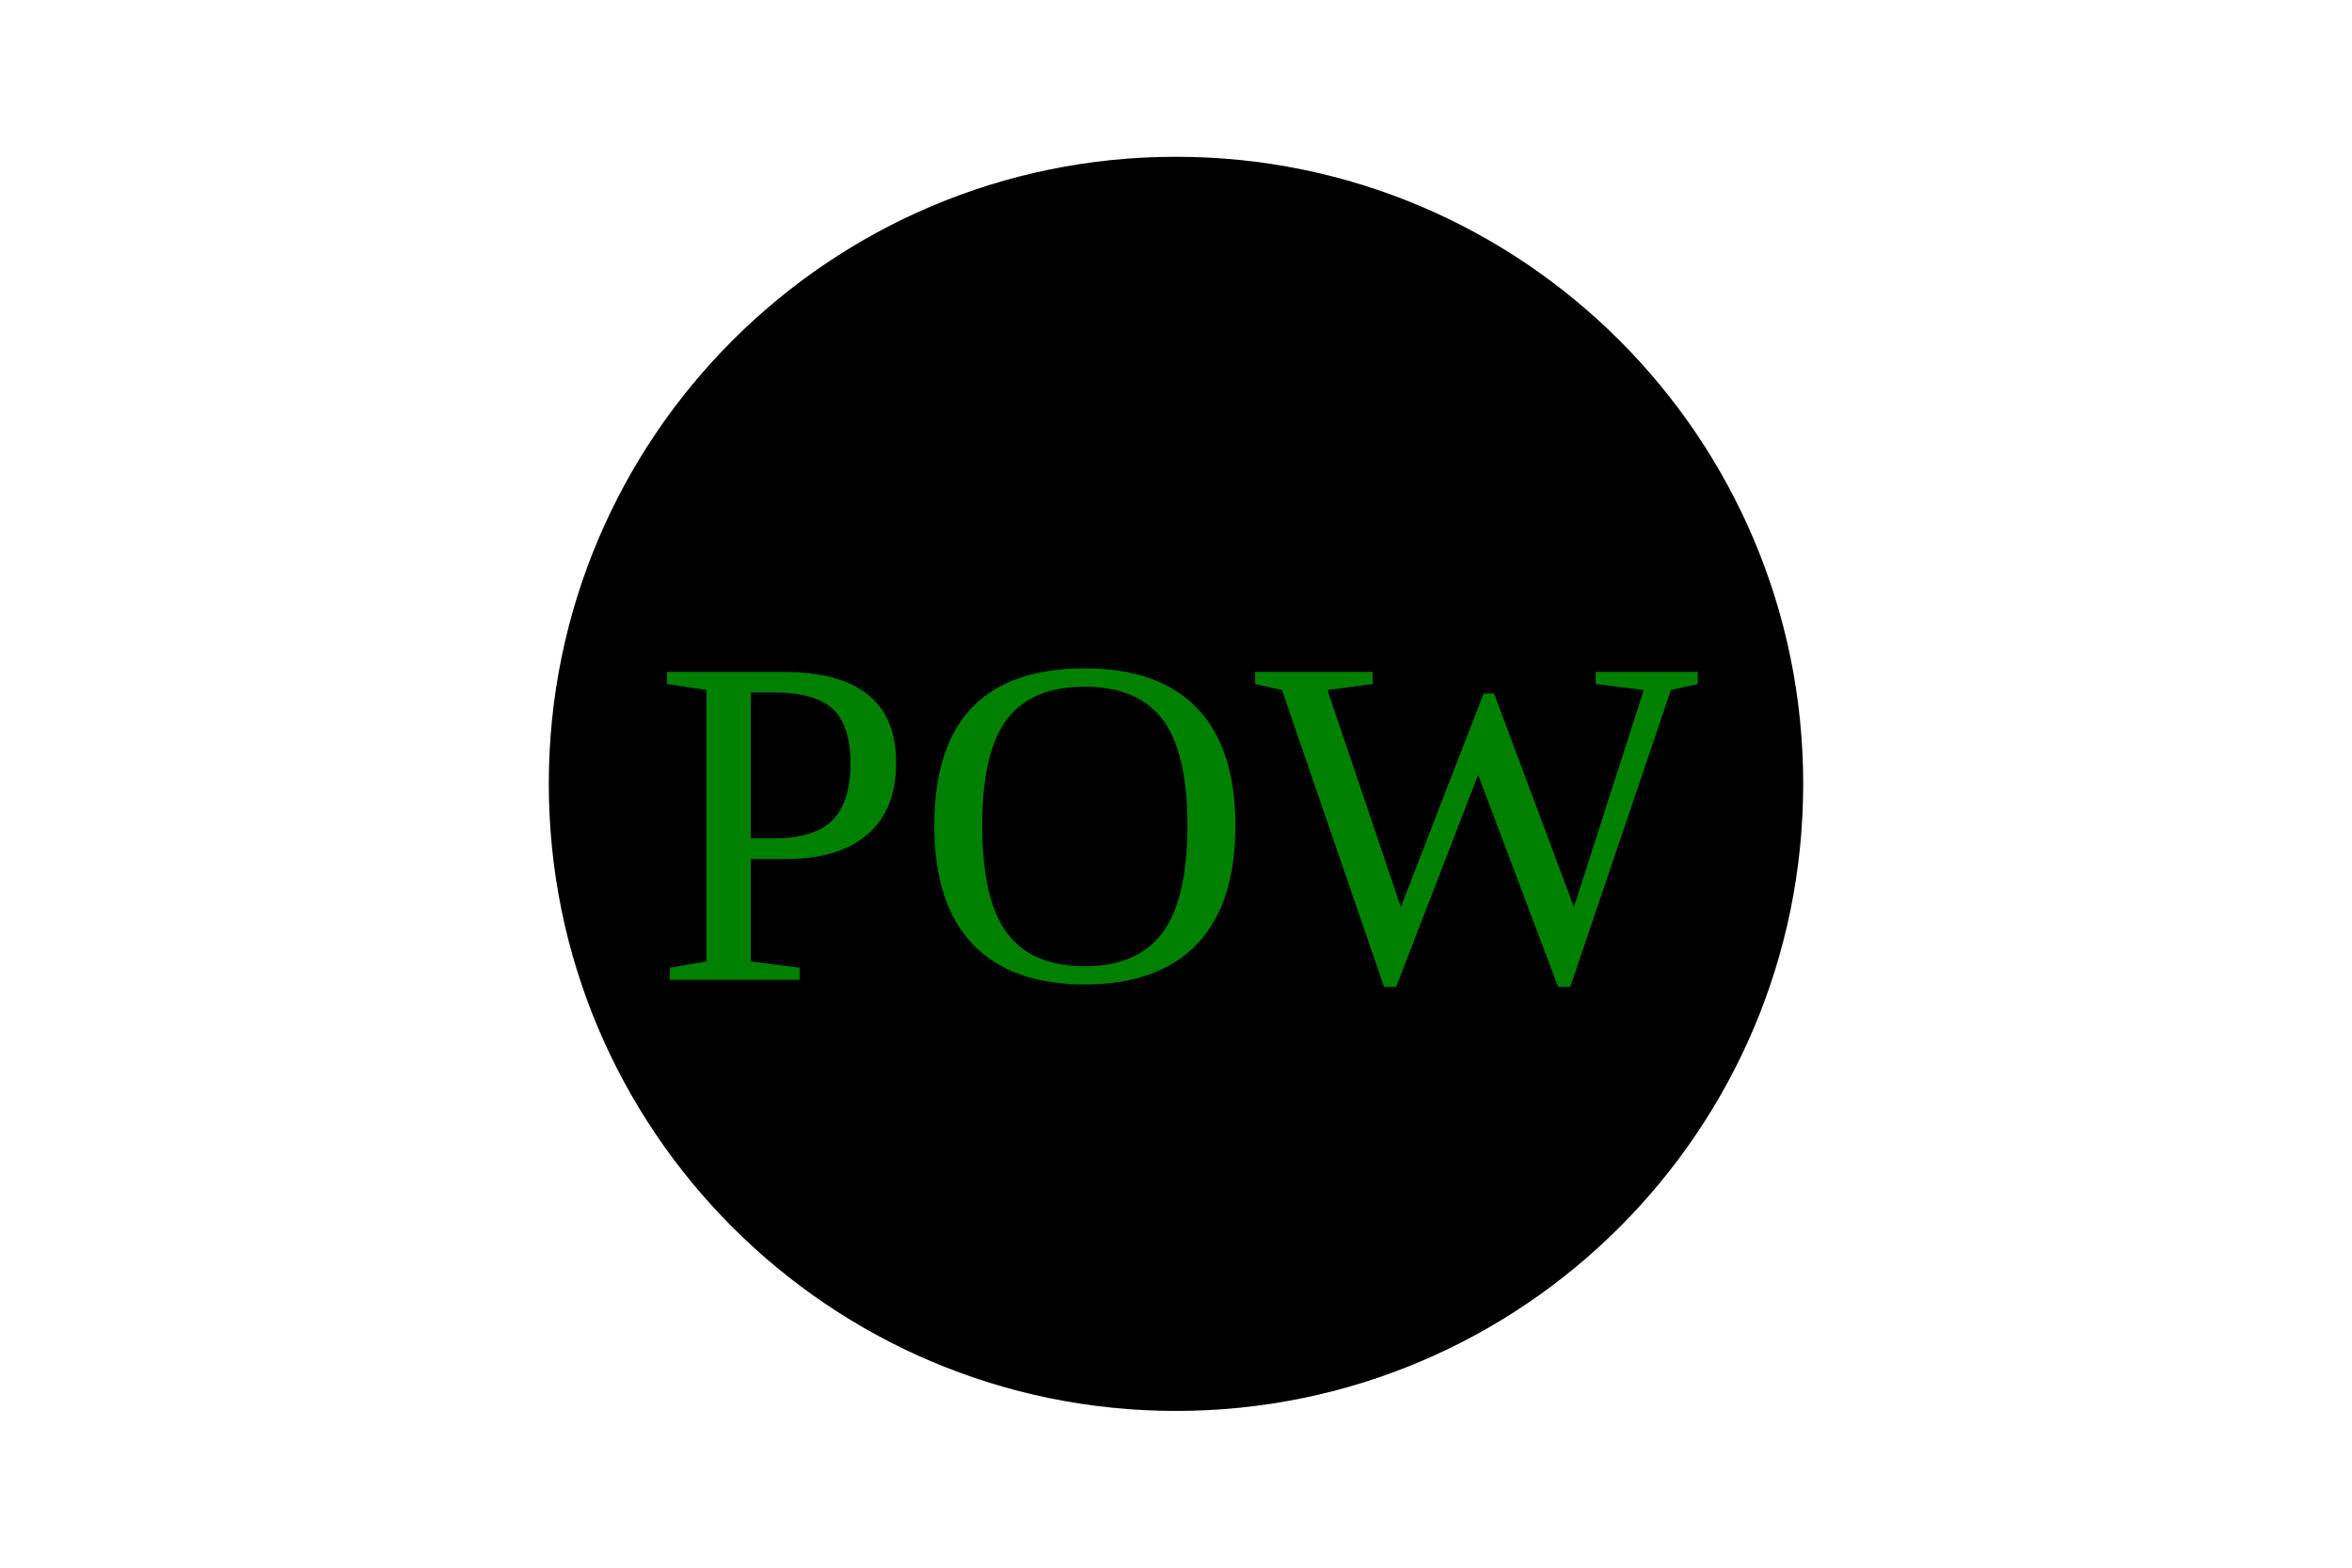
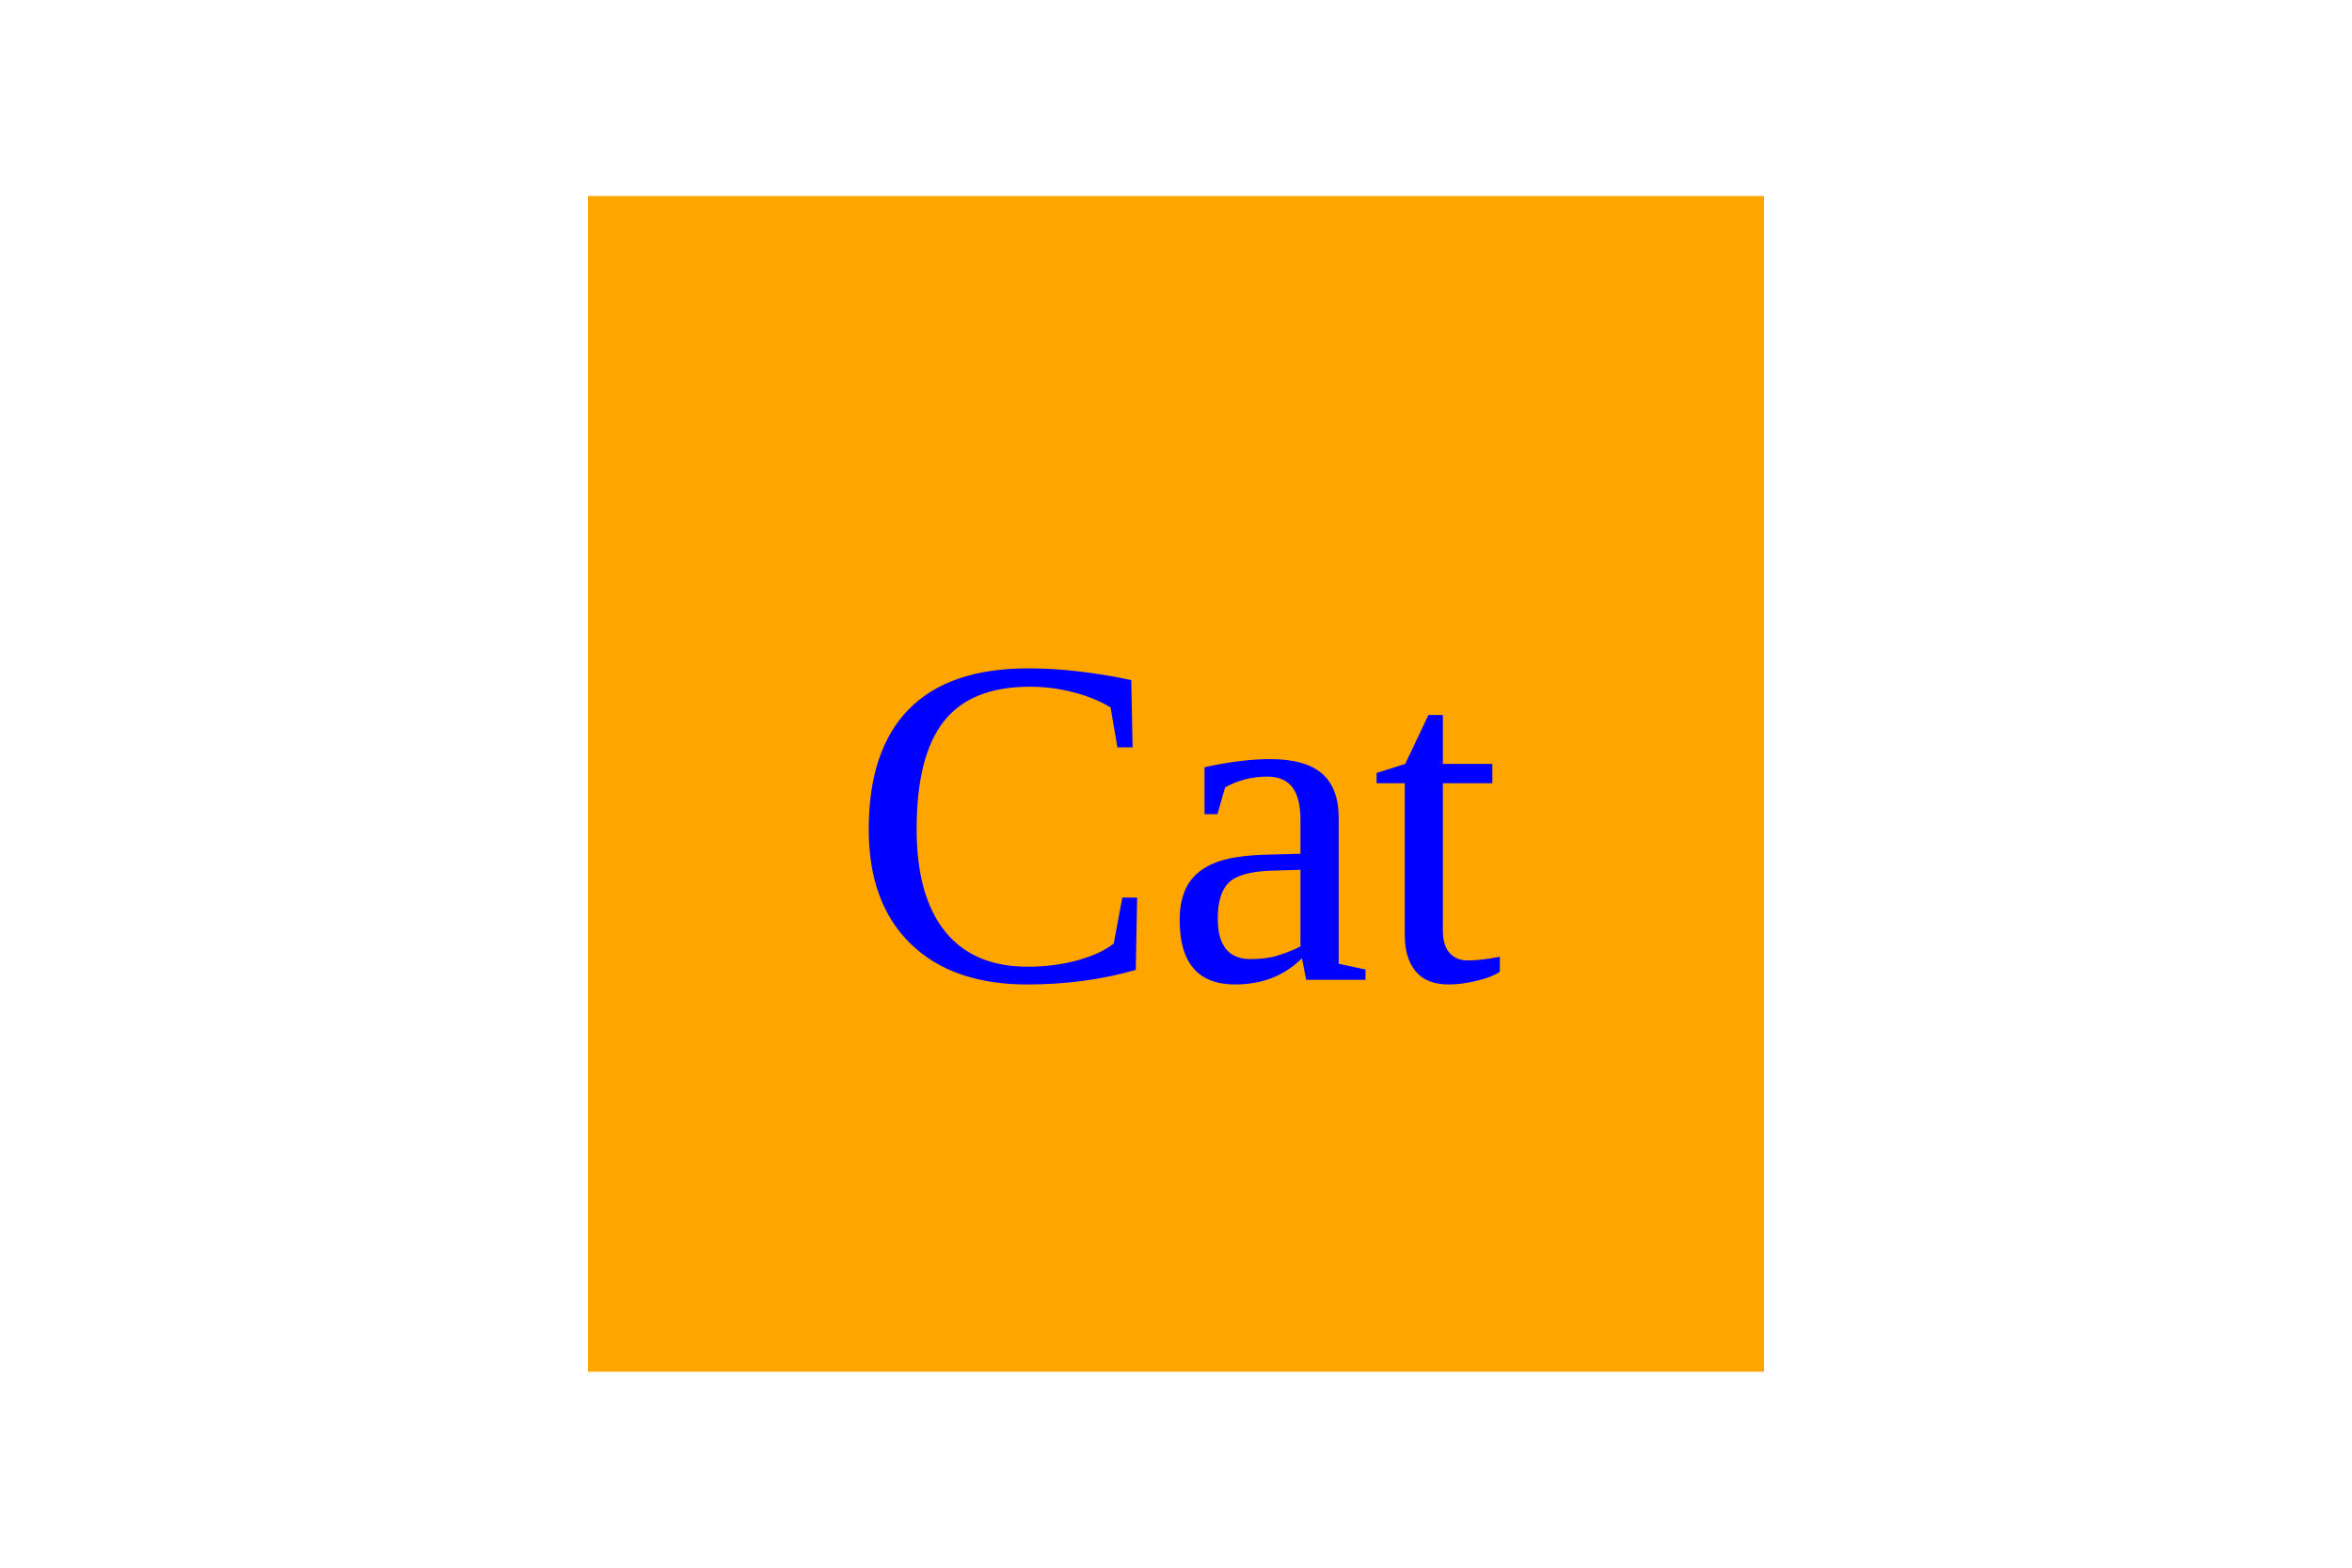
<svg xmlns="http://www.w3.org/2000/svg" version="1.1" width="300" height="200">
-   <circle cx="150" cy="100" r="80" fill="Black" />
-   <text x="150" y="125" font-size="60" text-anchor="middle" fill="Green">POW</text>
+   <rect x="75" y="25" width="150" height="150" fill="Orange" />
+   <text x="150" y="125" font-size="60" text-anchor="middle" fill="Blue">Cat</text>
</svg>
